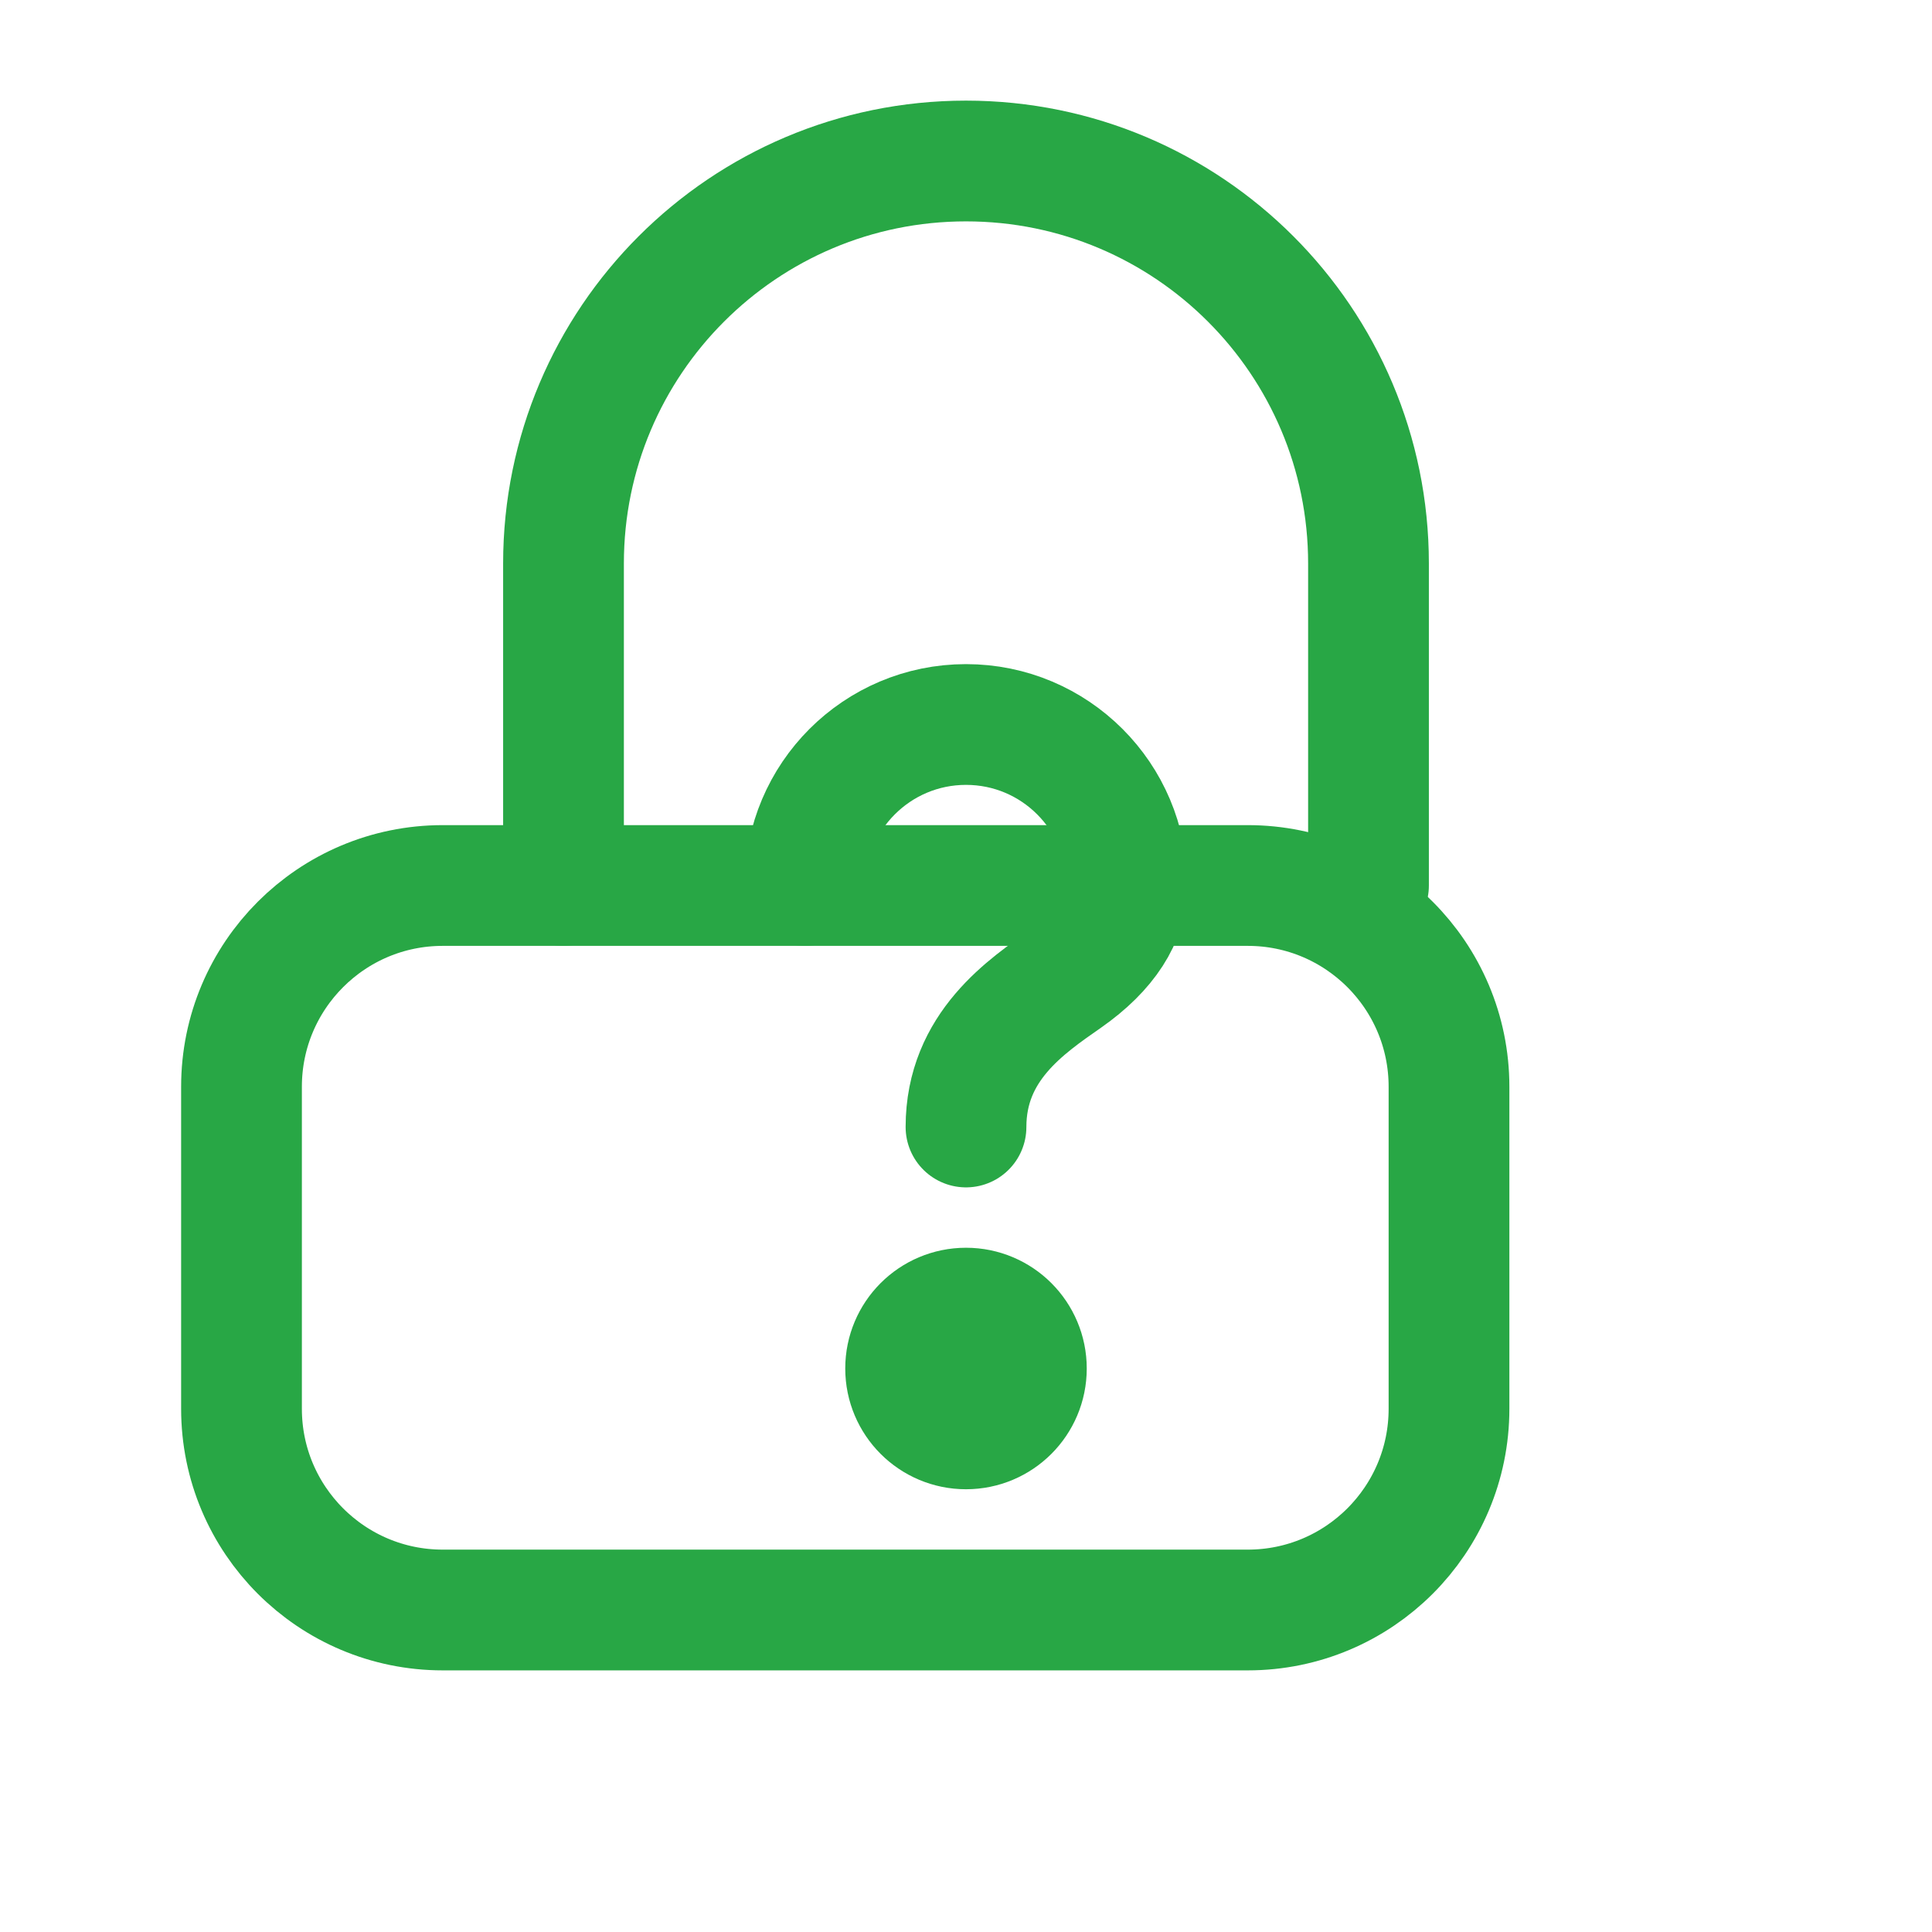
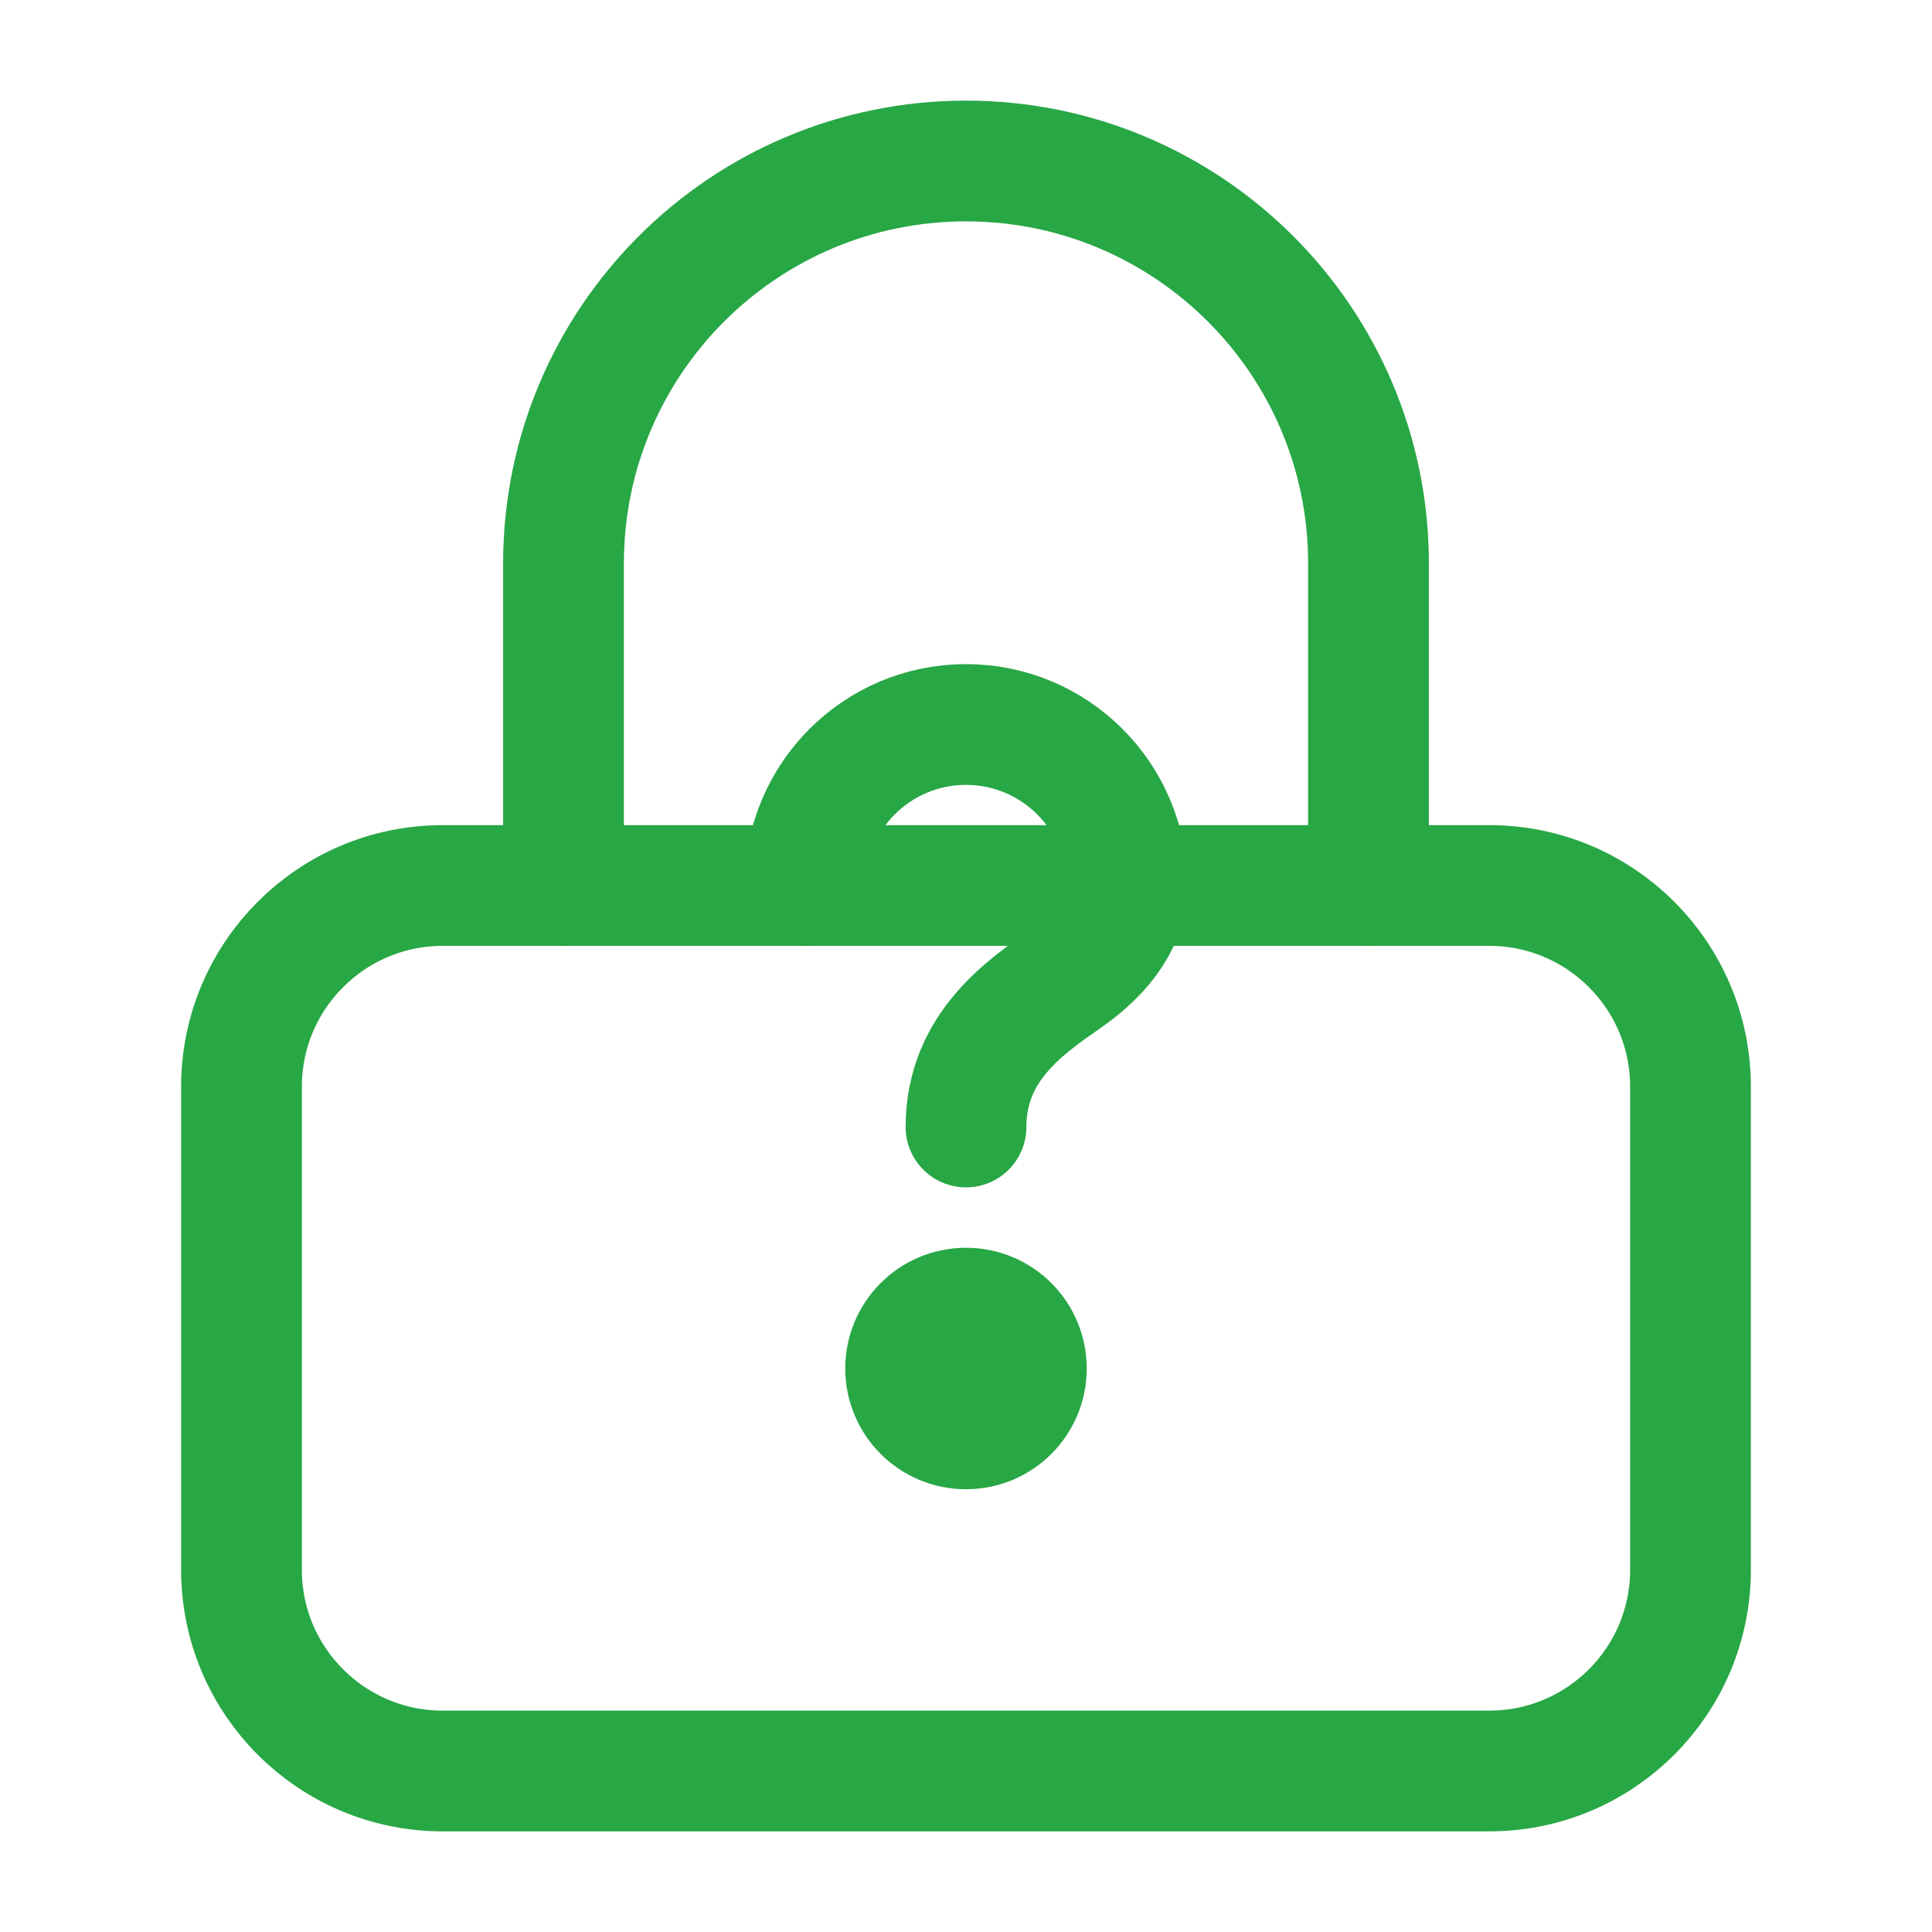
<svg xmlns="http://www.w3.org/2000/svg" width="300" height="300" viewBox="0 0 24 24" fill="none" stroke="#28a745" stroke-width="1.5" stroke-linecap="round" stroke-linejoin="round">
-   <rect x="3" y="11" width="15" height="9" rx="2.5" ry="2.5" />
+   <rect x="3" y="11" width="18" height="11" rx="2.5" ry="2.5" />
  <path d="M7 11V7a5 5 0 0 1 10 0v4" />
  <circle cx="12" cy="17" r="0.75" />
  <path d="M12 14c0-1 .75-1.5 1.25-1.85.5-.35.75-.75.75-1.15a2 2 0 1 0-4 0" />
</svg>
